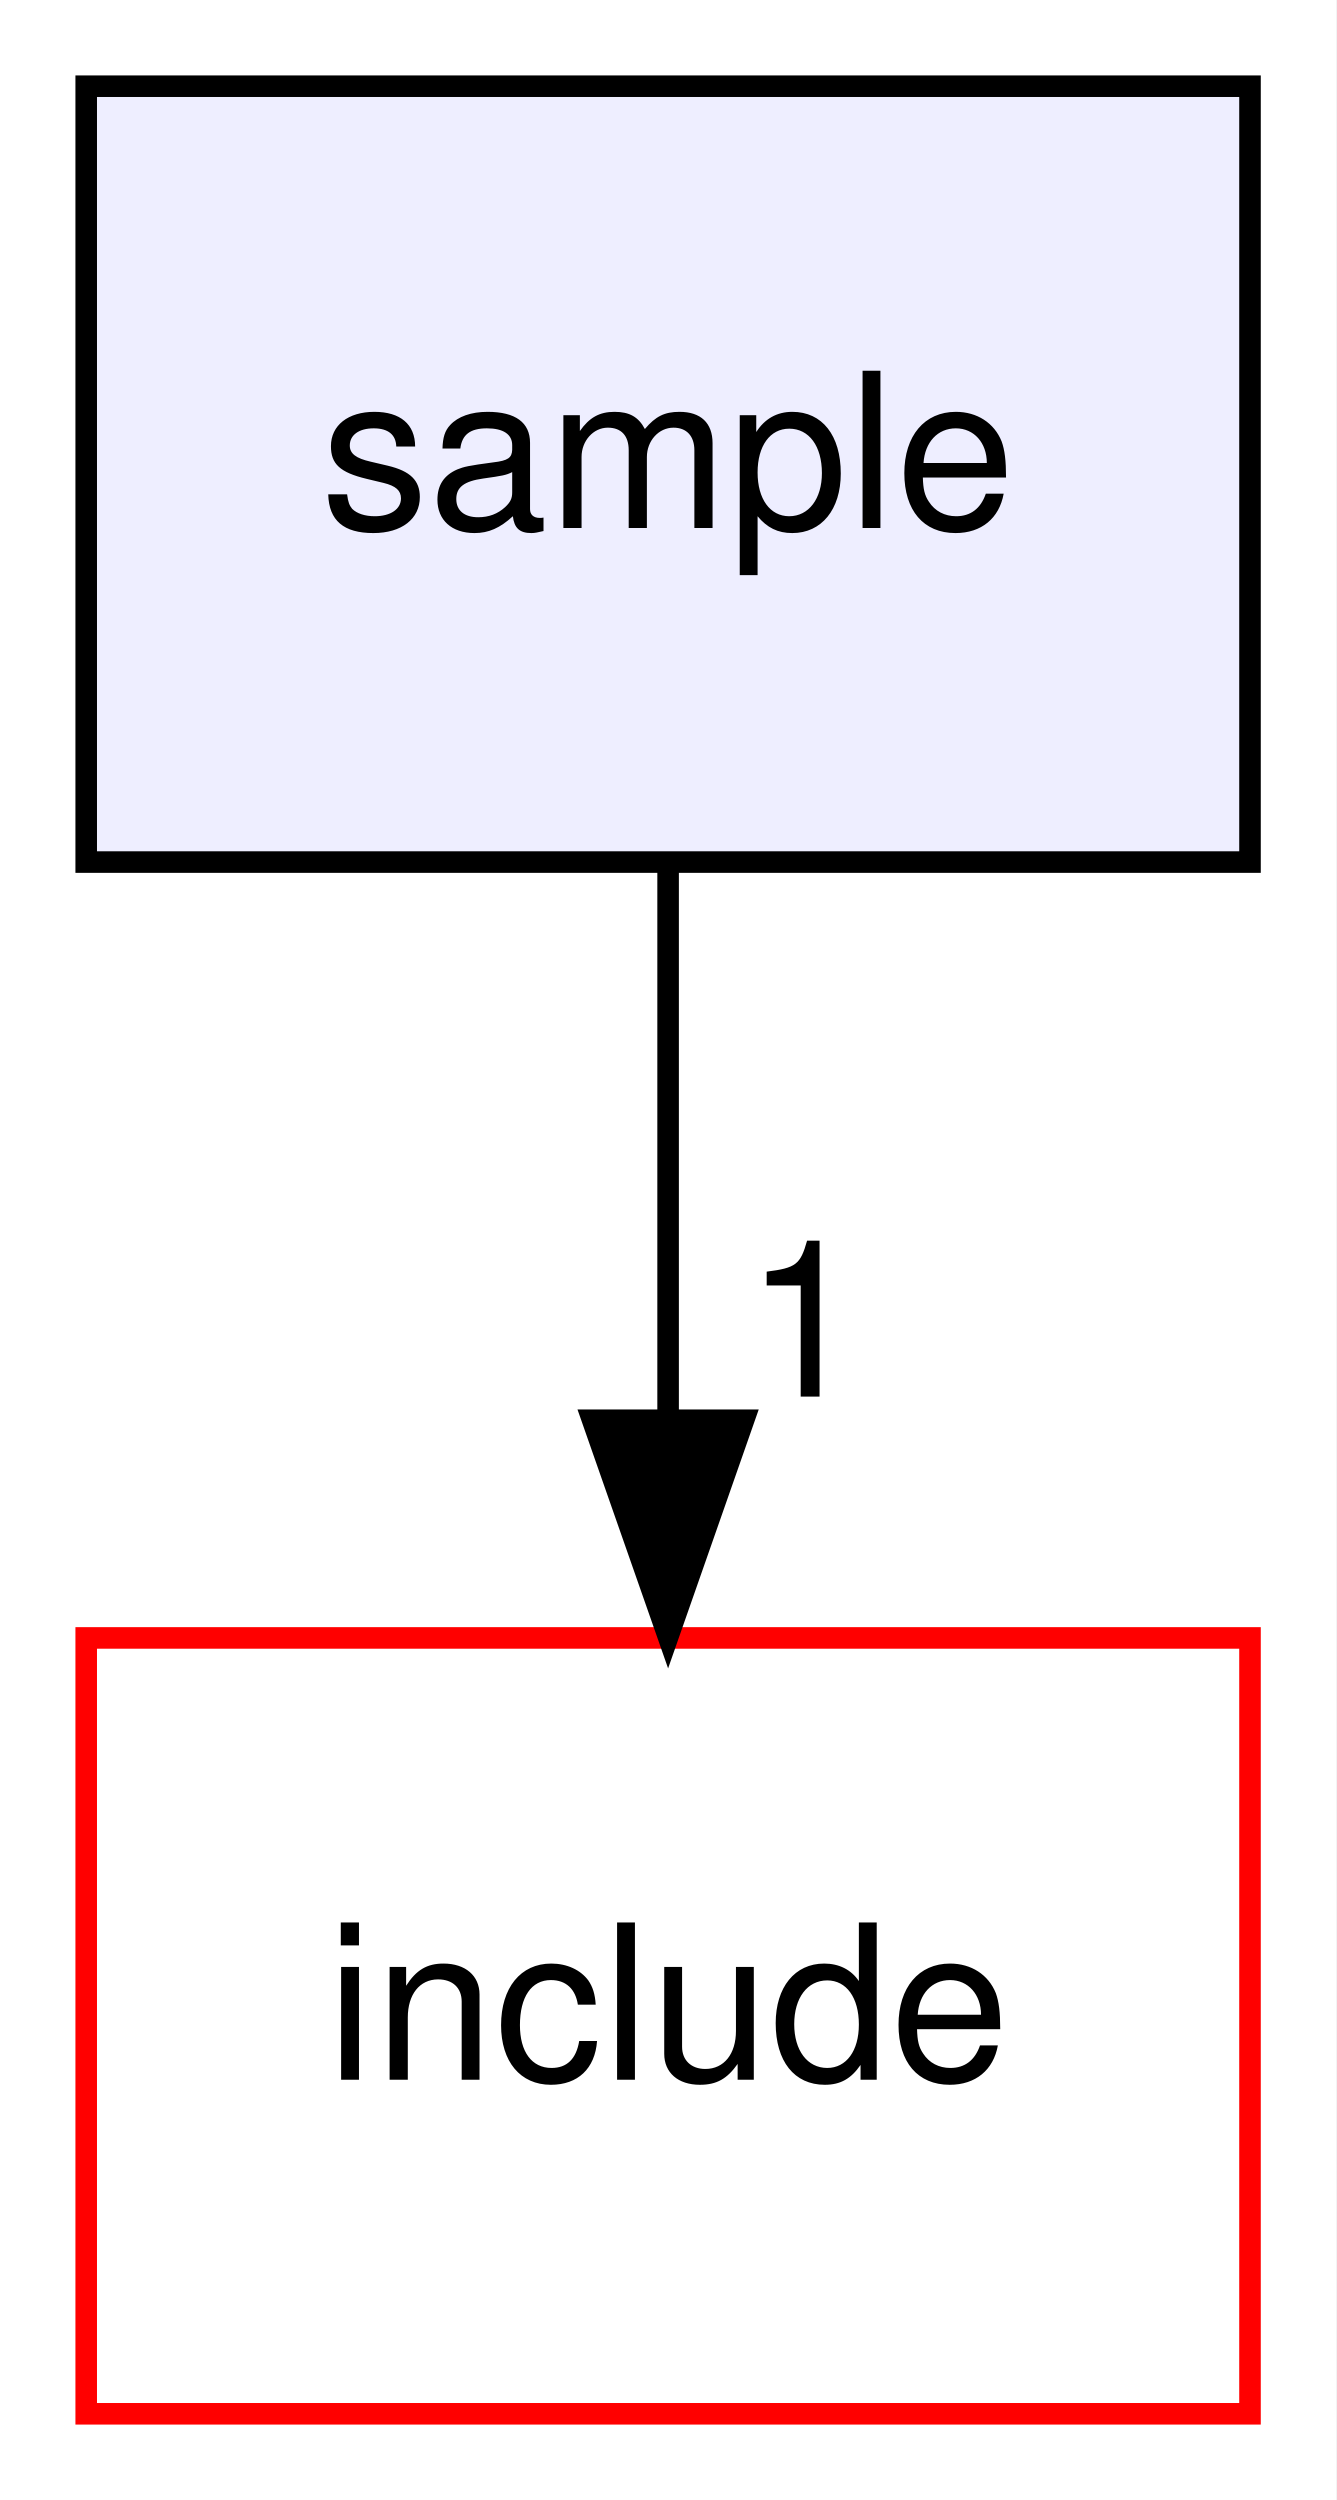
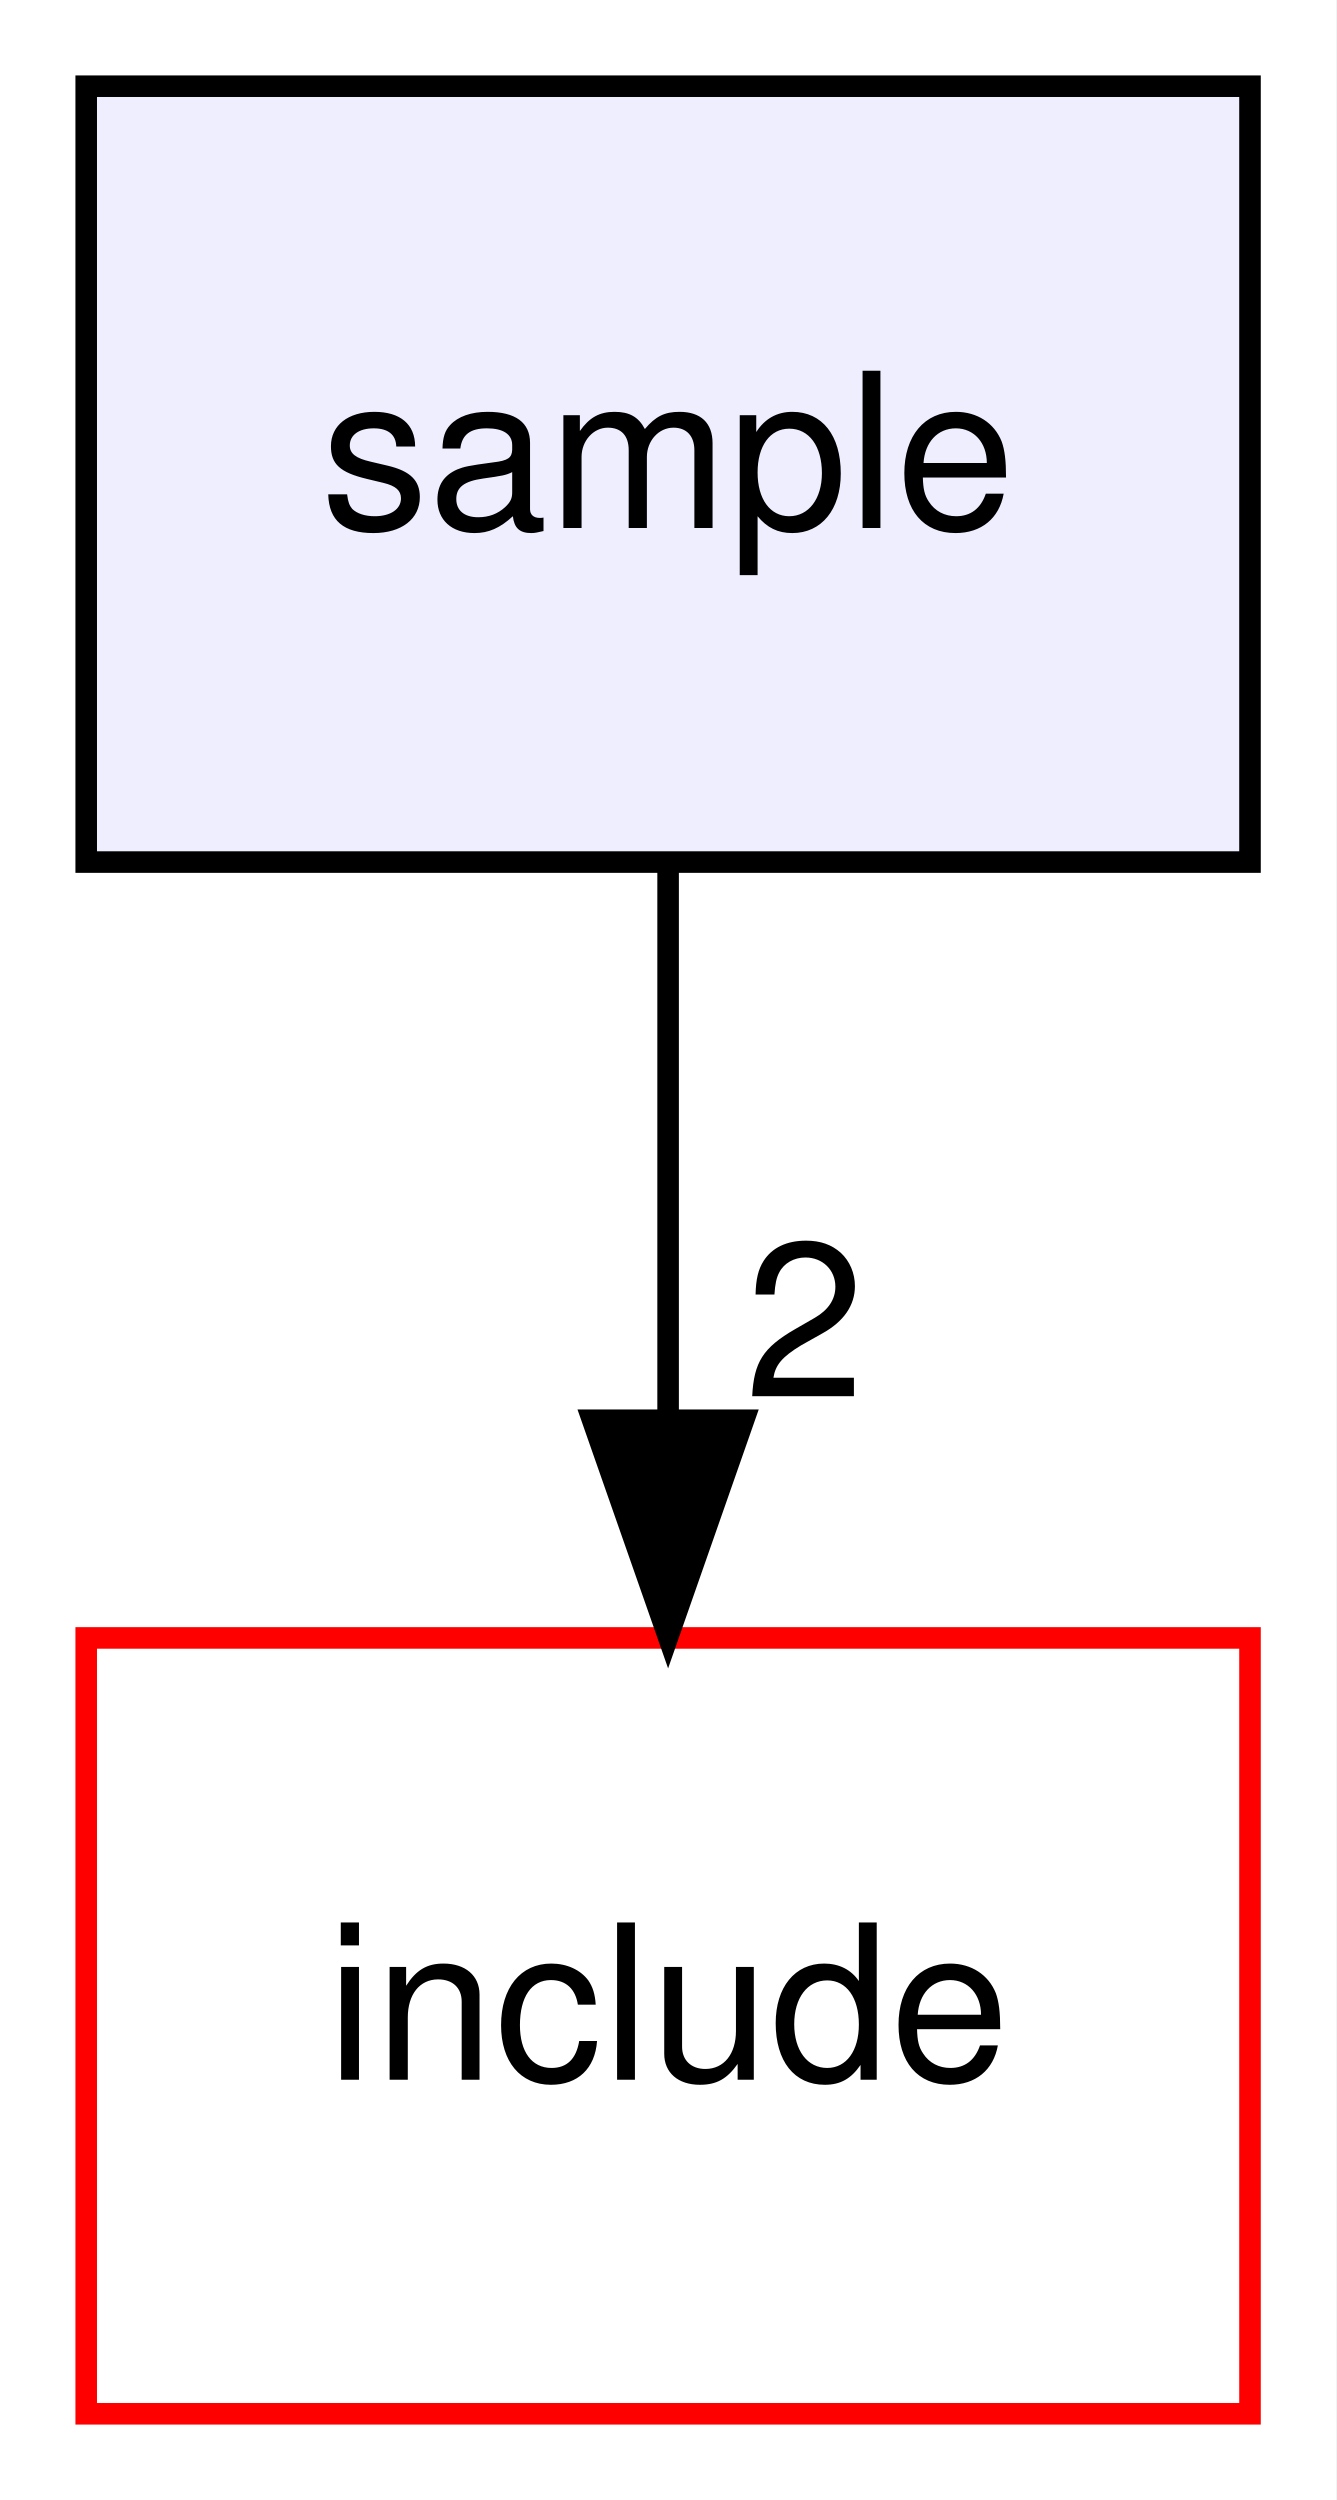
<svg xmlns="http://www.w3.org/2000/svg" xmlns:xlink="http://www.w3.org/1999/xlink" width="62pt" height="116pt" viewBox="0.00 0.00 62.00 116.00">
  <g id="graph0" class="graph" transform="scale(1 1) rotate(0) translate(4 112)">
    <polygon fill="white" stroke="transparent" points="-4,4 -4,-112 58,-112 58,4 -4,4" />
    <g id="node1" class="node">
      <g id="a_node1">
        <a xlink:href="dir_c29eeb5af533606caea8a09e66794740.xhtml" target="_top" xlink:title="sample">
          <polygon fill="#eeeeff" stroke="black" points="54,-108 0,-108 0,-72 54,-72 54,-108" />
          <text text-anchor="middle" x="27" y="-87.5" font-family="Helvetica,sans-Serif" font-size="10.00">sample</text>
        </a>
      </g>
    </g>
    <g id="node2" class="node">
      <g id="a_node2">
        <a xlink:href="dir_d44c64559bbebec7f509842c48db8b23.xhtml" target="_top" xlink:title="include">
          <polygon fill="white" stroke="red" points="54,-36 0,-36 0,0 54,0 54,-36" />
          <text text-anchor="middle" x="27" y="-15.5" font-family="Helvetica,sans-Serif" font-size="10.00">include</text>
        </a>
      </g>
    </g>
    <g id="edge1" class="edge">
      <path fill="none" stroke="black" d="M27,-71.7C27,-63.98 27,-54.71 27,-46.11" />
      <polygon fill="black" stroke="black" points="30.5,-46.1 27,-36.1 23.5,-46.1 30.5,-46.1" />
      <g id="a_edge1-headlabel">
-         <a xlink:href="dir_000004_000002.xhtml" target="_top" xlink:title="1">
-           <text text-anchor="middle" x="33.34" y="-47.2" font-family="Helvetica,sans-Serif" font-size="10.00">1</text>
+         <a xlink:href="dir_000004_000002.xhtml" target="_top" xlink:title="2">
+           <text text-anchor="middle" x="33.34" y="-47.2" font-family="Helvetica,sans-Serif" font-size="10.00">2</text>
        </a>
      </g>
    </g>
  </g>
</svg>
